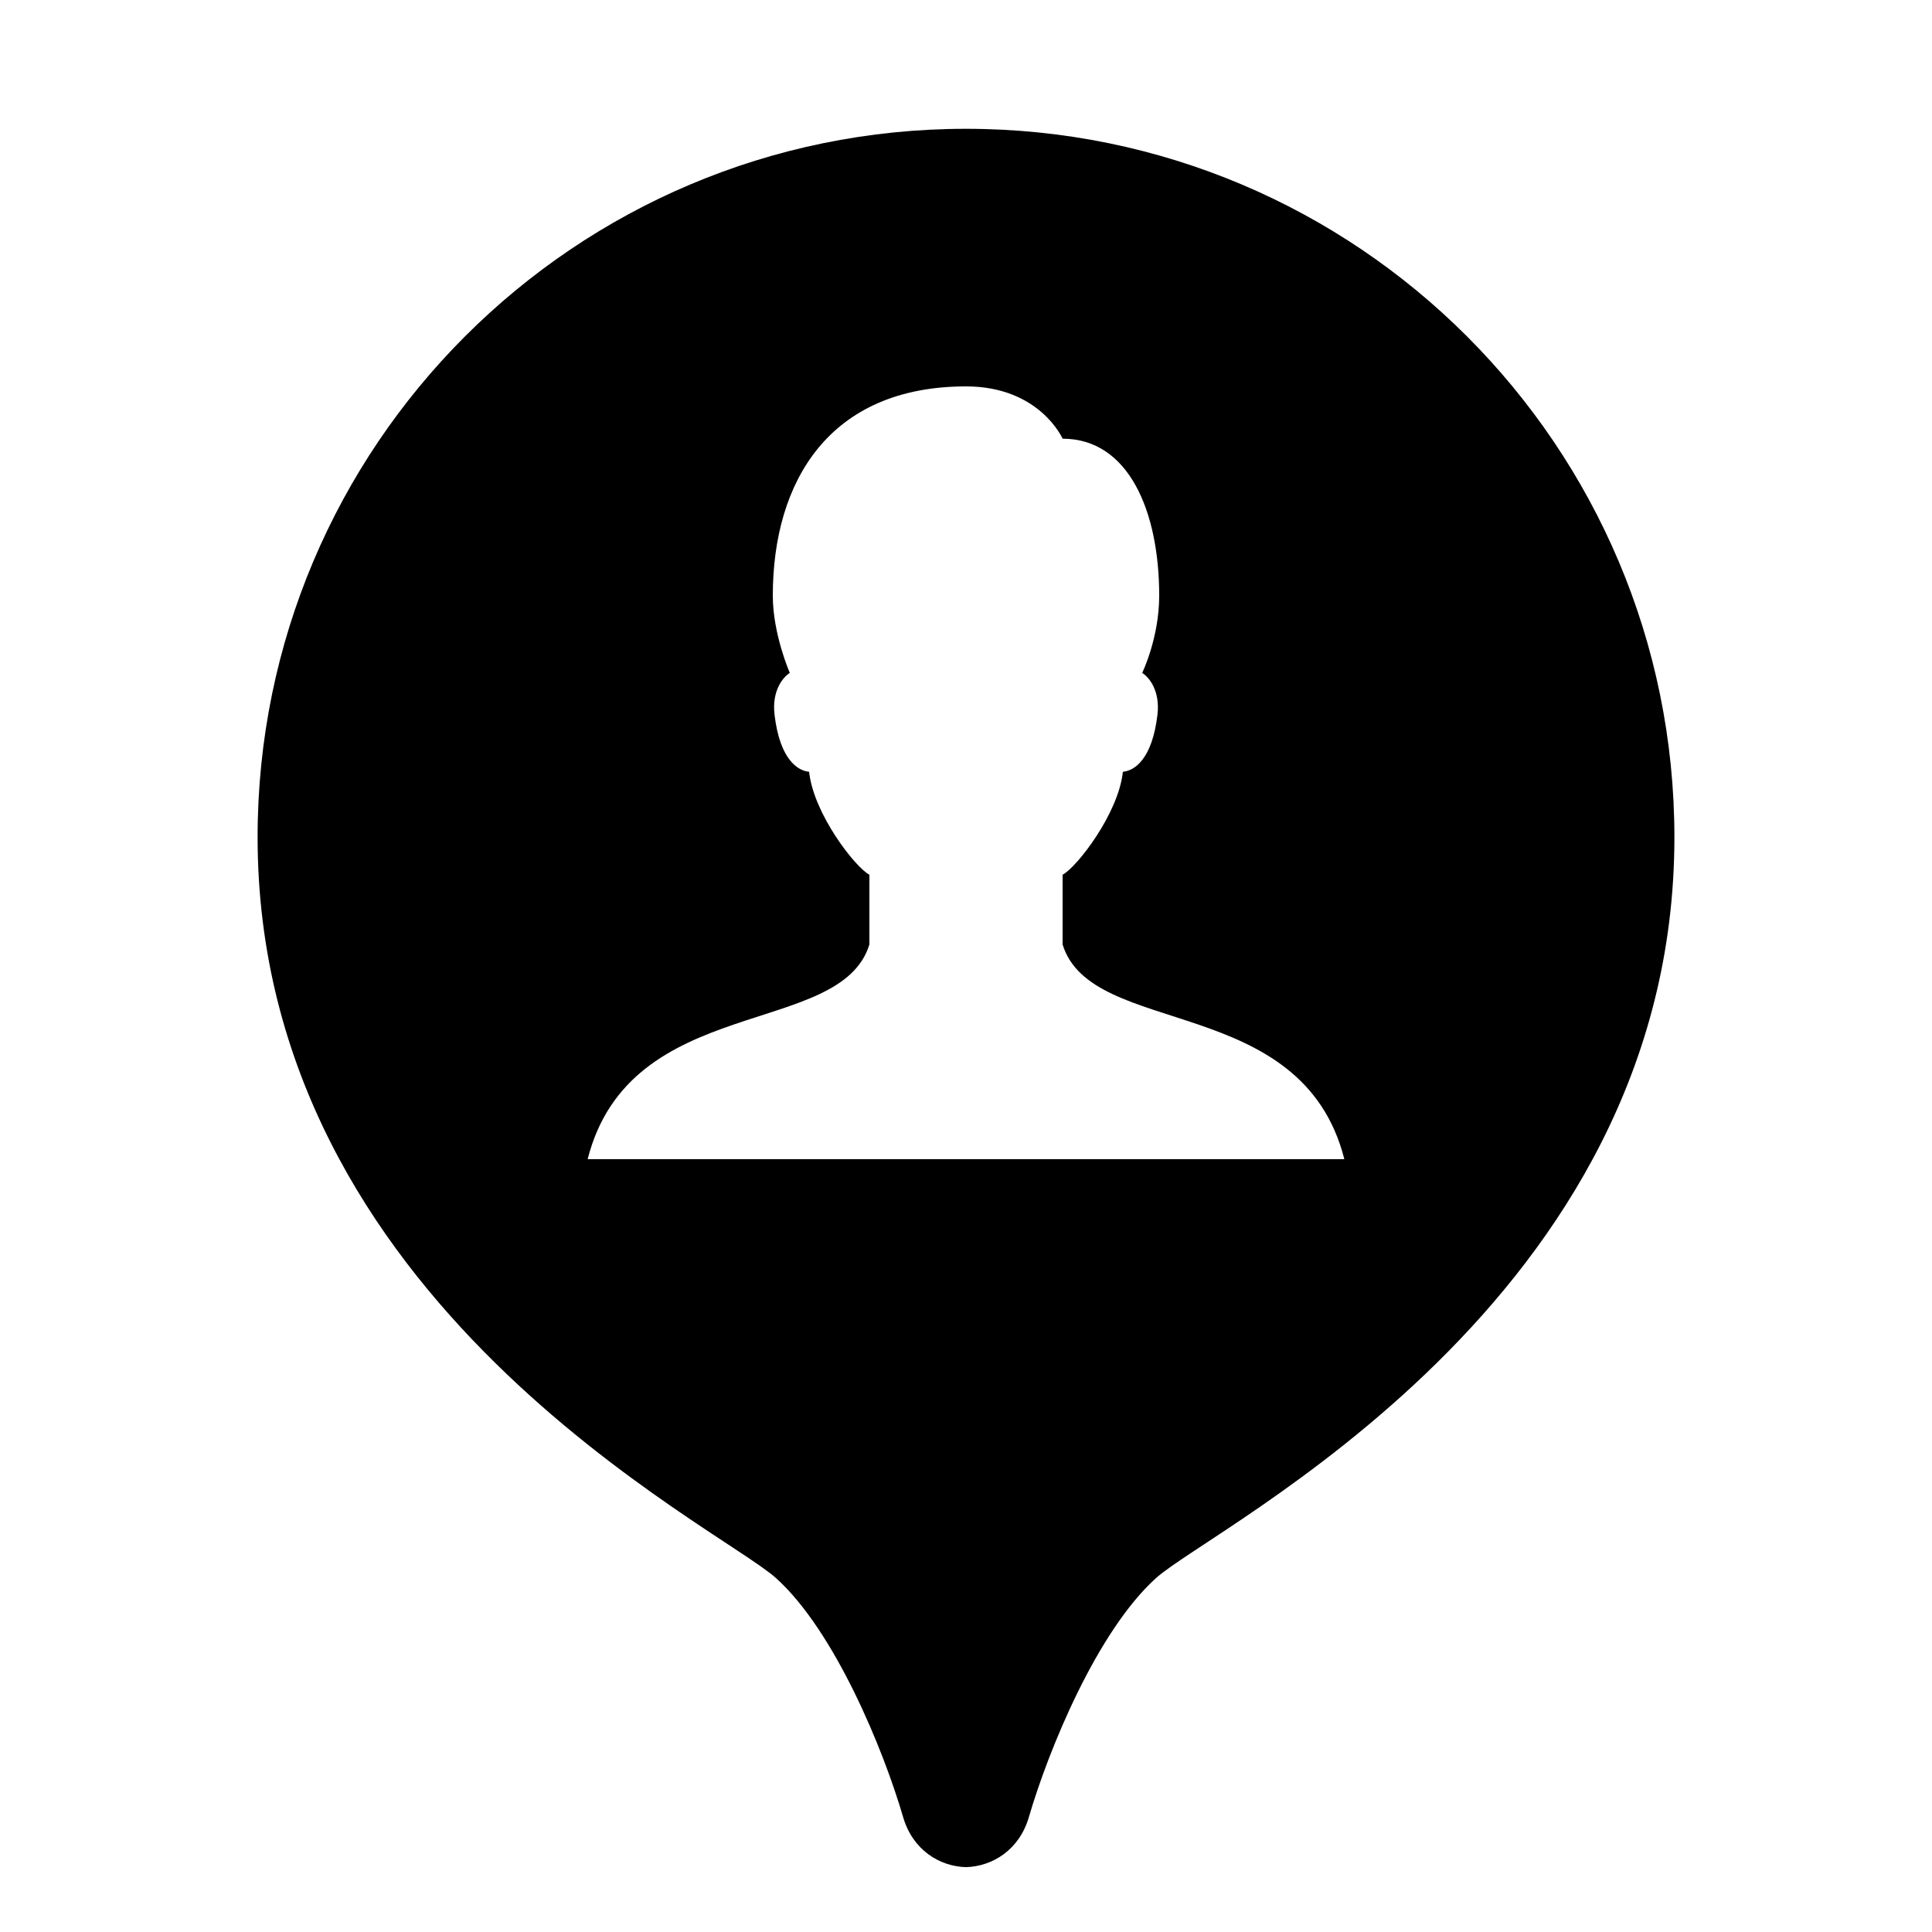
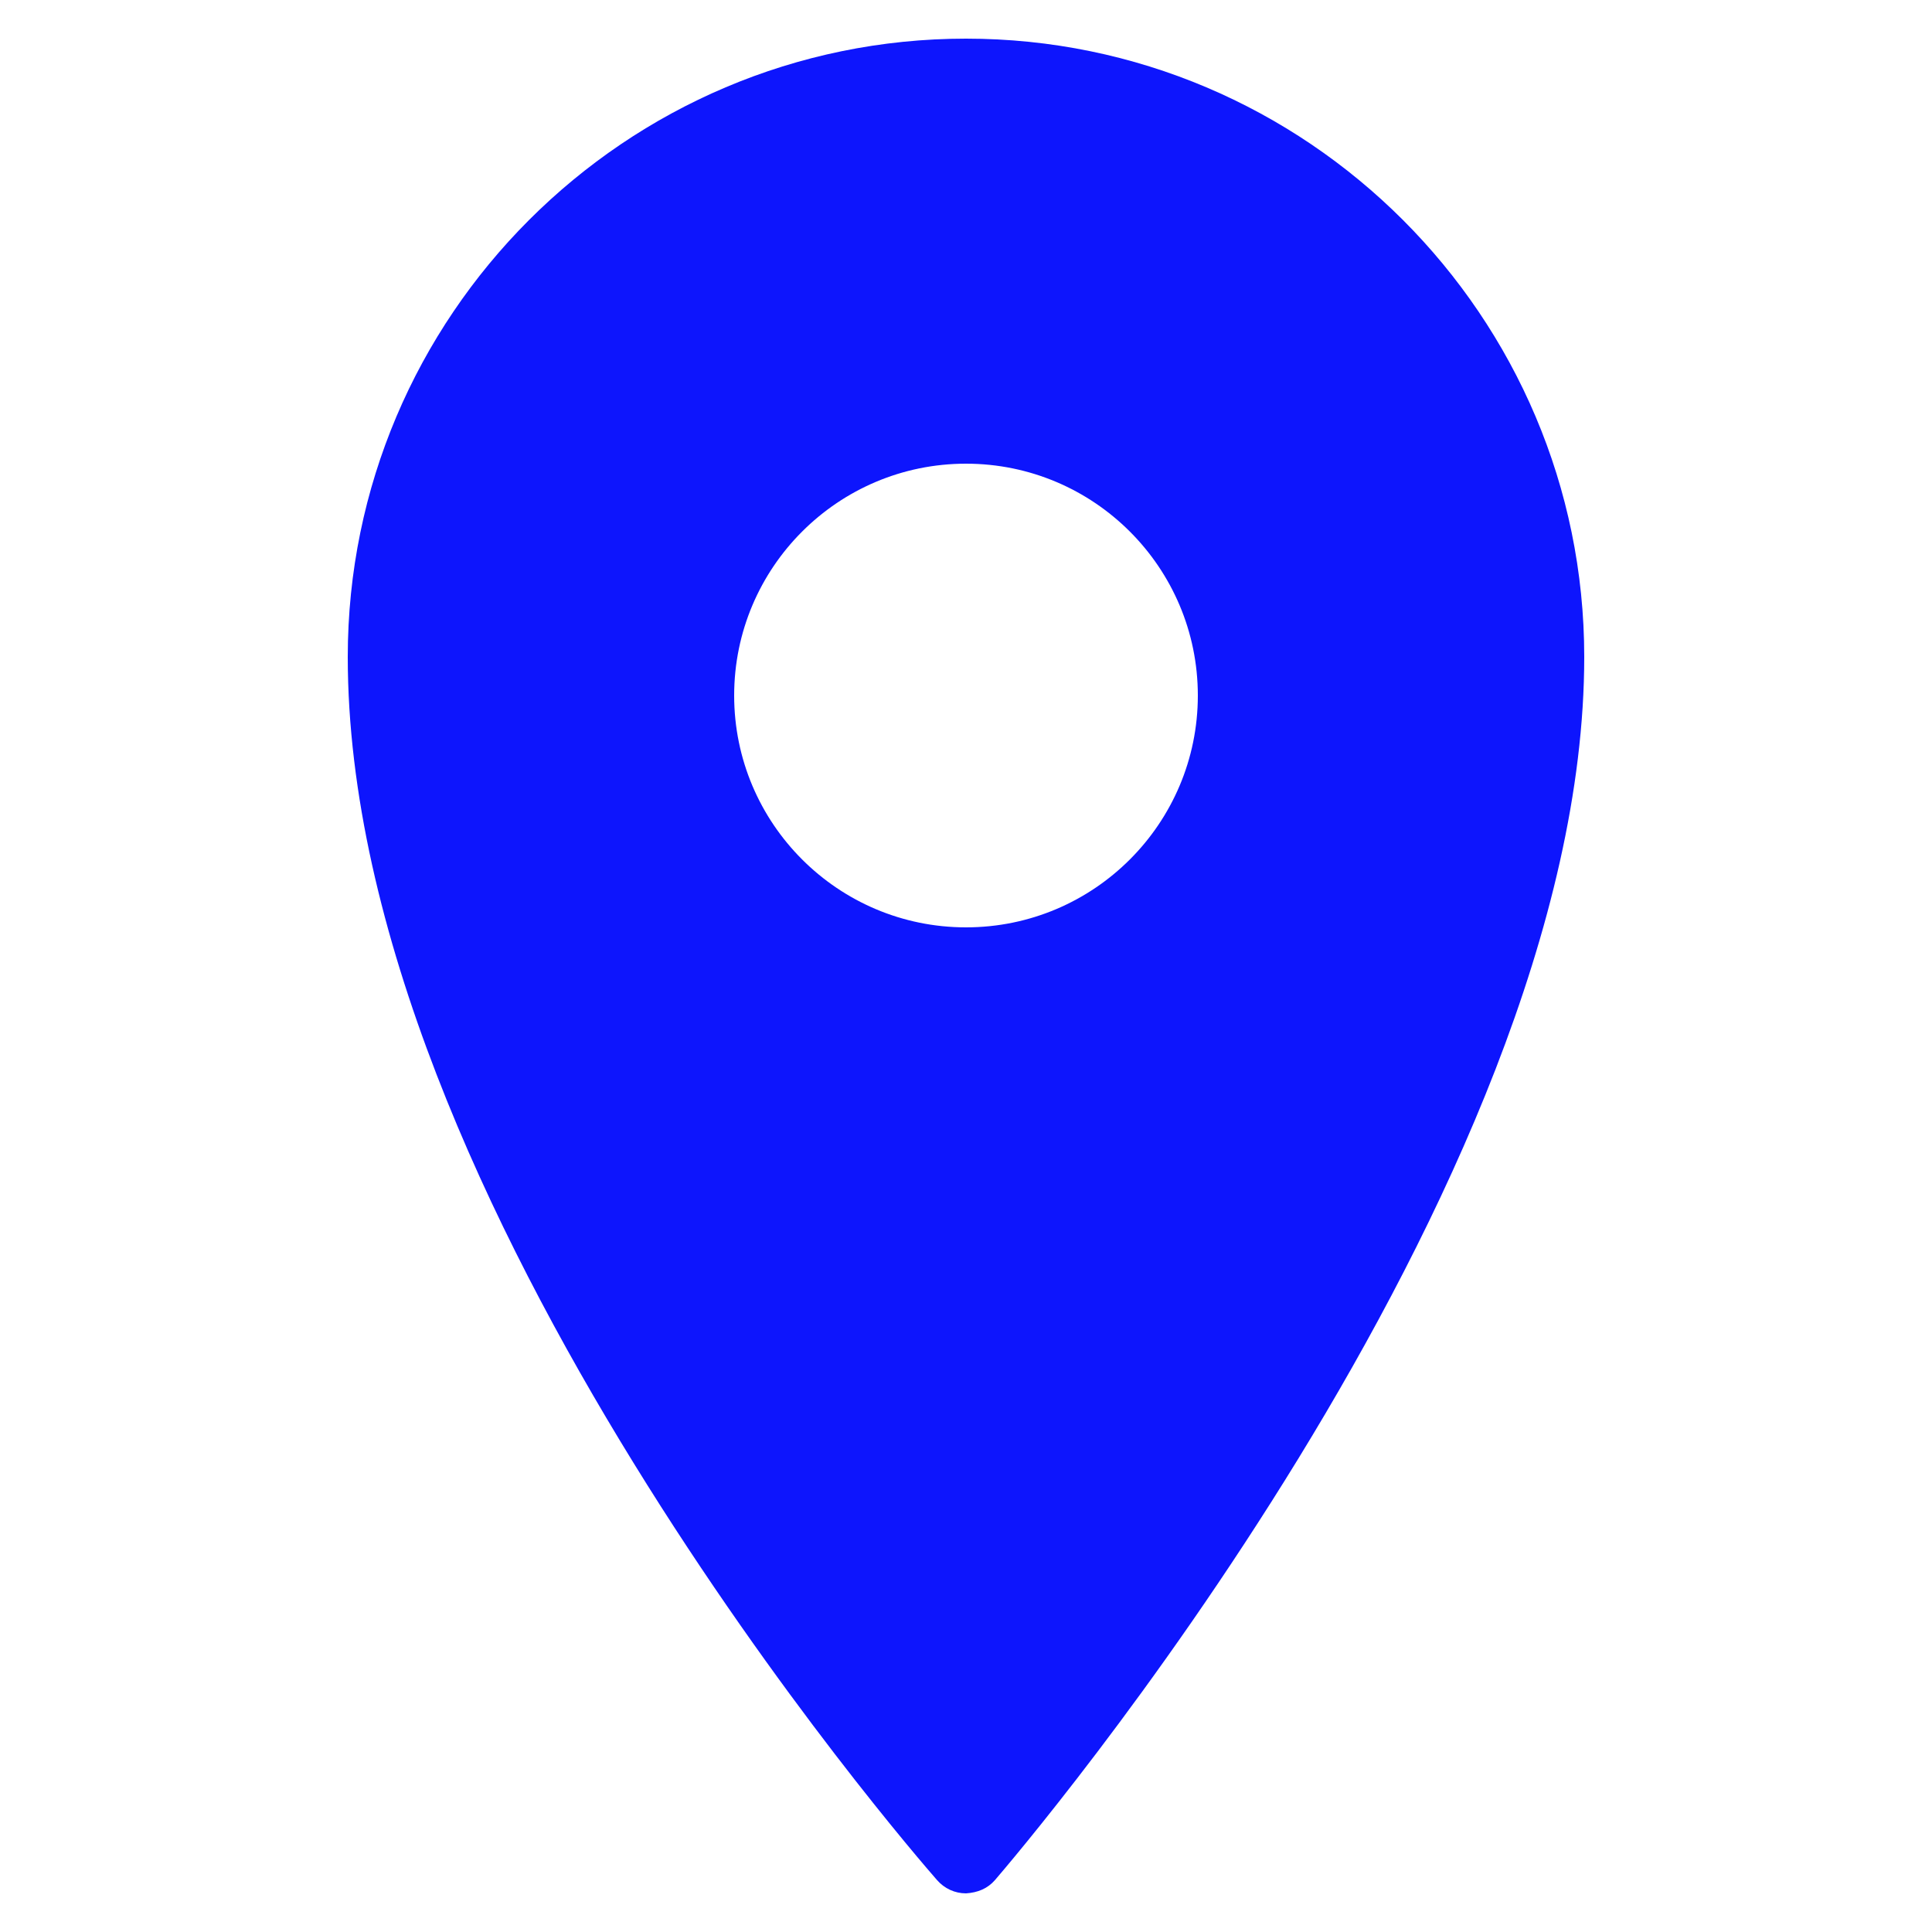
- <svg xmlns="http://www.w3.org/2000/svg" viewBox="0 0 30 30">
-   <path d="M15,2C8.925,2,4,6.925,4,13c0,7.234,7.152,10.697,8.048,11.503c0.915,0.823,1.671,2.668,1.976,3.714 c0.148,0.508,0.564,0.765,0.976,0.776c0.413-0.012,0.828-0.269,0.976-0.776c0.305-1.046,1.061-2.89,1.976-3.714 C18.848,23.697,26,20.234,26,13C26,6.925,21.075,2,15,2z M12.564,11.984c-0.177-0.015-0.455-0.191-0.537-0.886 c-0.044-0.373,0.131-0.583,0.237-0.649c0,0-0.264-0.602-0.264-1.199C12,7.474,12.879,6,15,6c1.145,0,1.5,0.812,1.5,0.812 c1.023,0,1.5,1.122,1.5,2.438c0,0.656-0.264,1.199-0.264,1.199c0.106,0.066,0.281,0.276,0.237,0.649 c-0.082,0.695-0.36,0.871-0.537,0.886c-0.068,0.648-0.711,1.478-0.936,1.599v1.083c0.449,1.46,3.715,0.745,4.375,3.333H9.125 c0.66-2.588,3.926-1.873,4.375-3.333v-1.083C13.275,13.463,12.632,12.633,12.564,11.984z" />
+ <svg xmlns="http://www.w3.org/2000/svg" viewBox="0 0 50 50">
+   <path style="fill: #0d15fd" d="M 25 1 C 16.18 1 9 8.18 9 17 C 9 31.113 23.629 47.945 24.25 48.656 C 24.441 48.875 24.711 49 25 49 C 25.309 48.98 25.559 48.875 25.75 48.656 C 26.371 47.934 41 30.812 41 17 C 41 8.18 33.82 1 25 1 Z M 25 12 C 28.312 12 31 14.688 31 18 C 31 21.312 28.312 24 25 24 C 21.688 24 19 21.312 19 18 C 19 14.688 21.688 12 25 12 Z" />
</svg>
